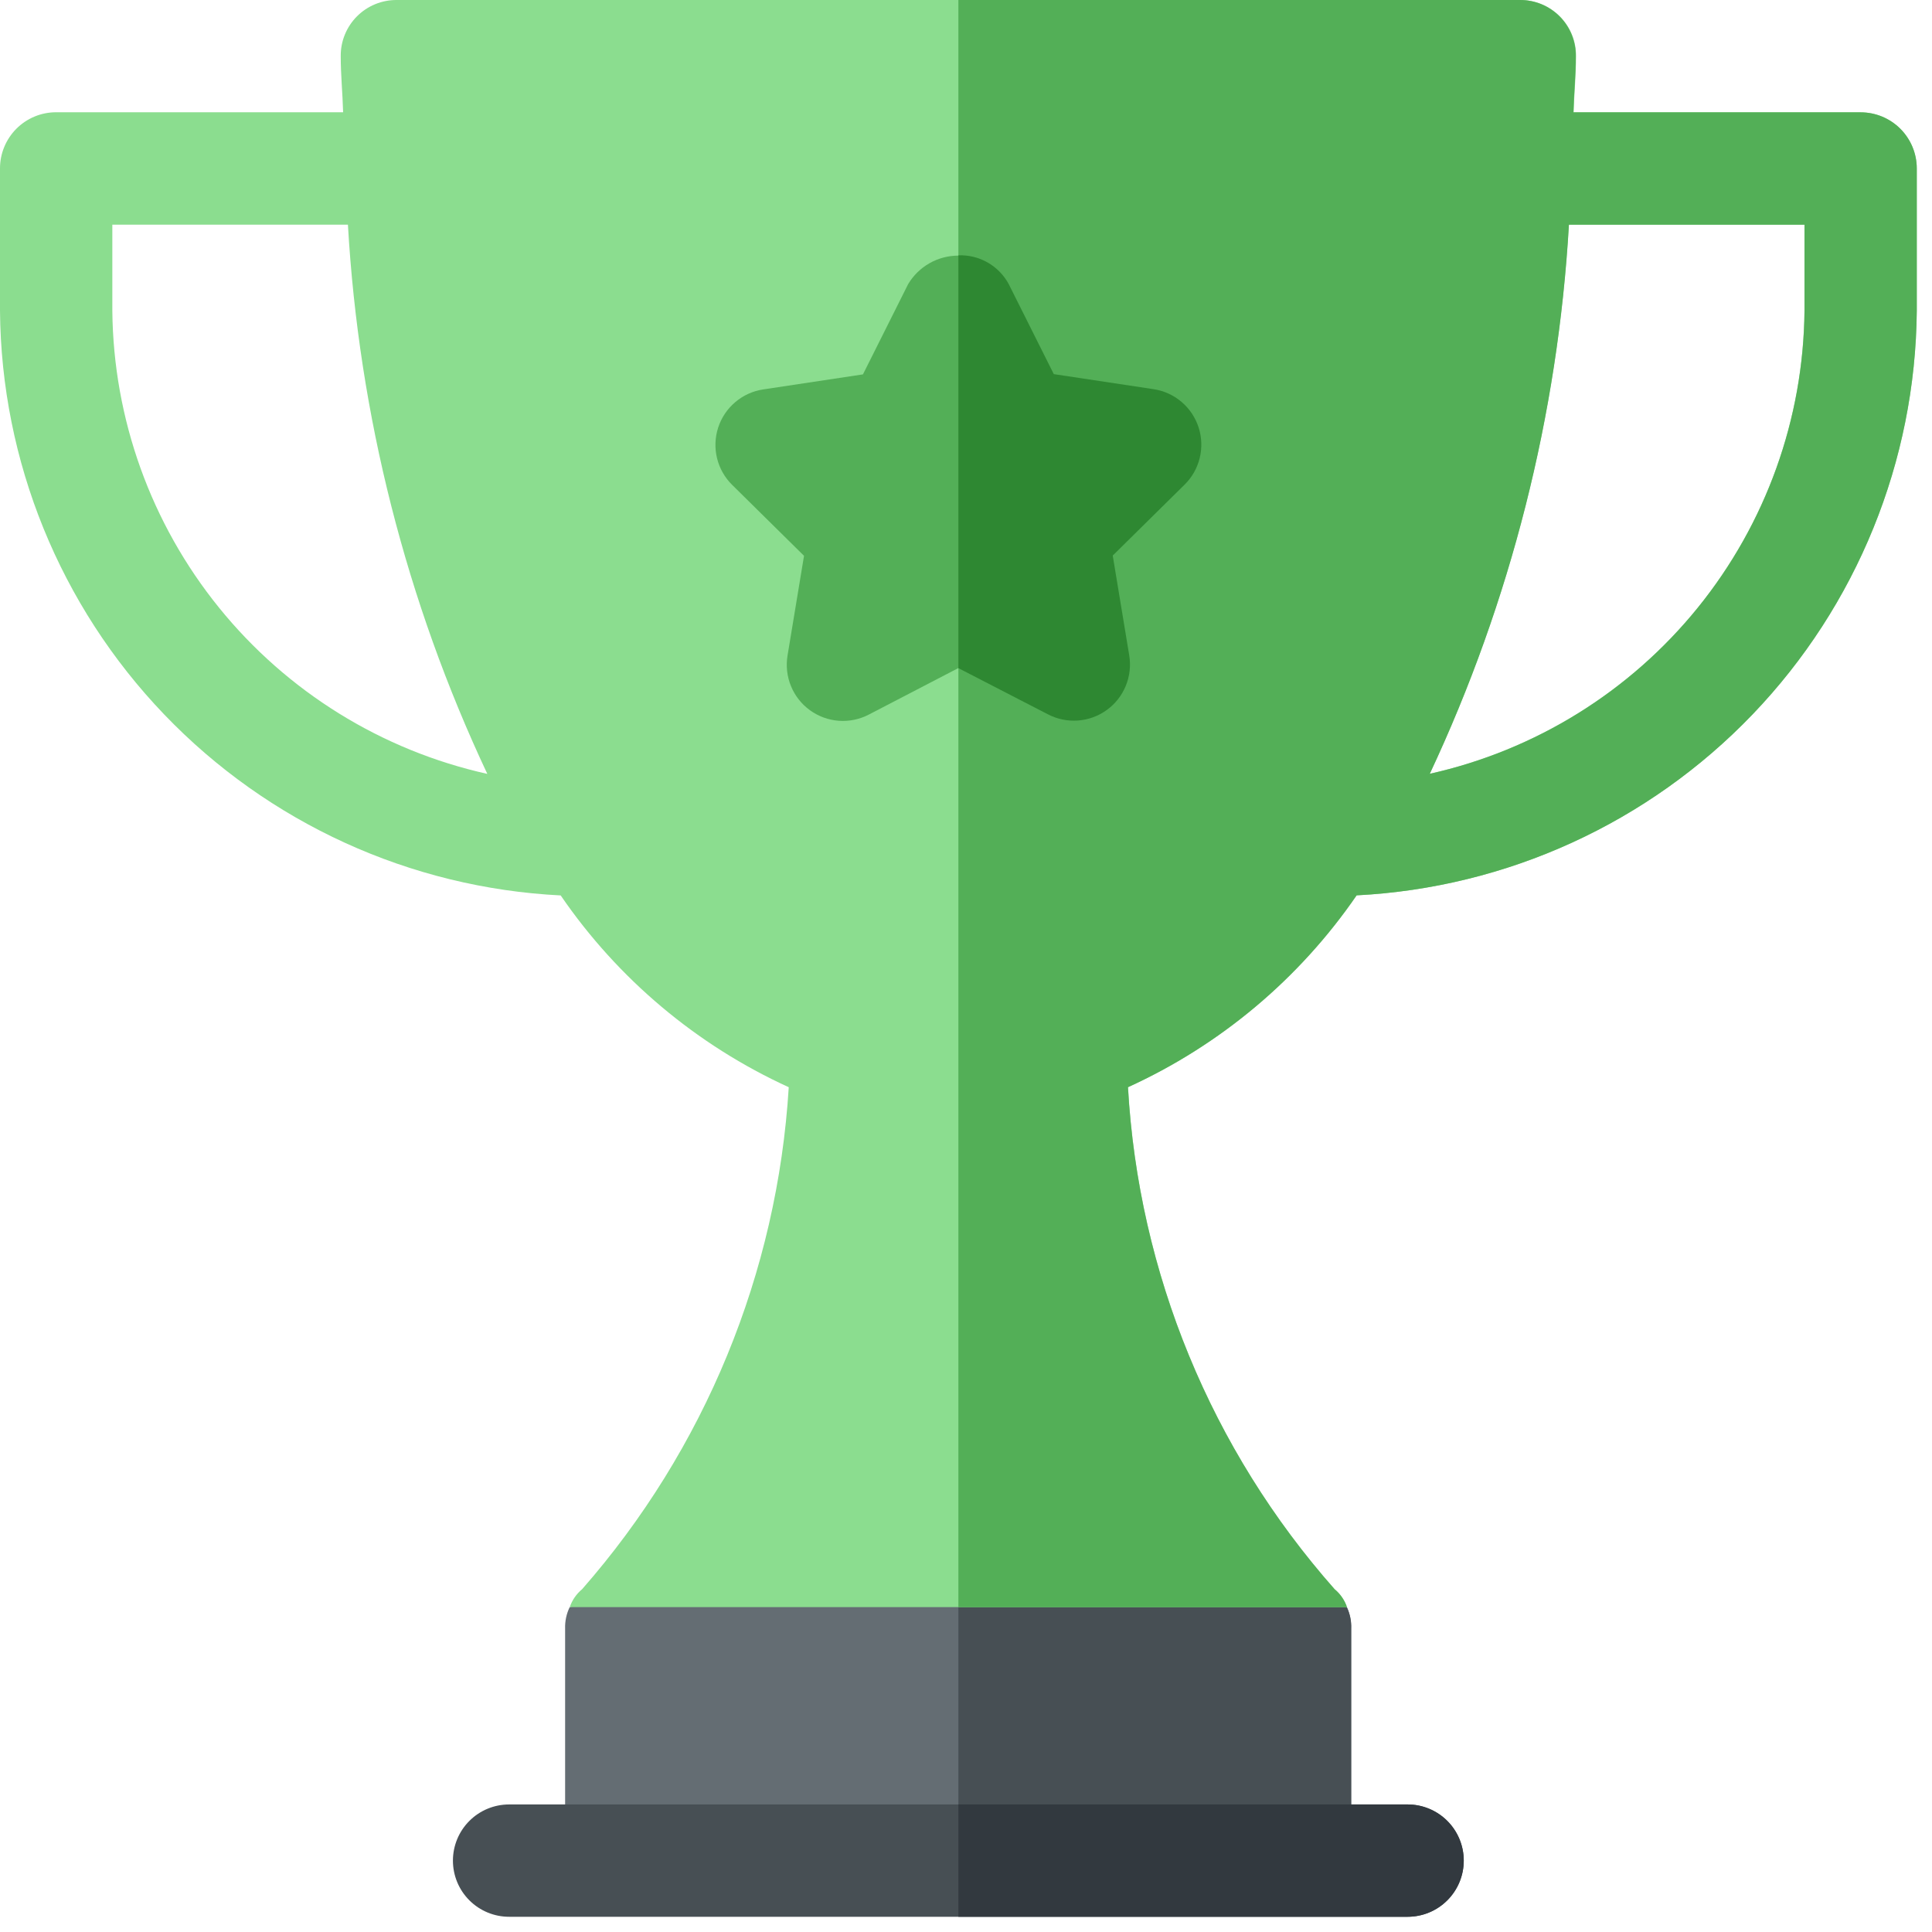
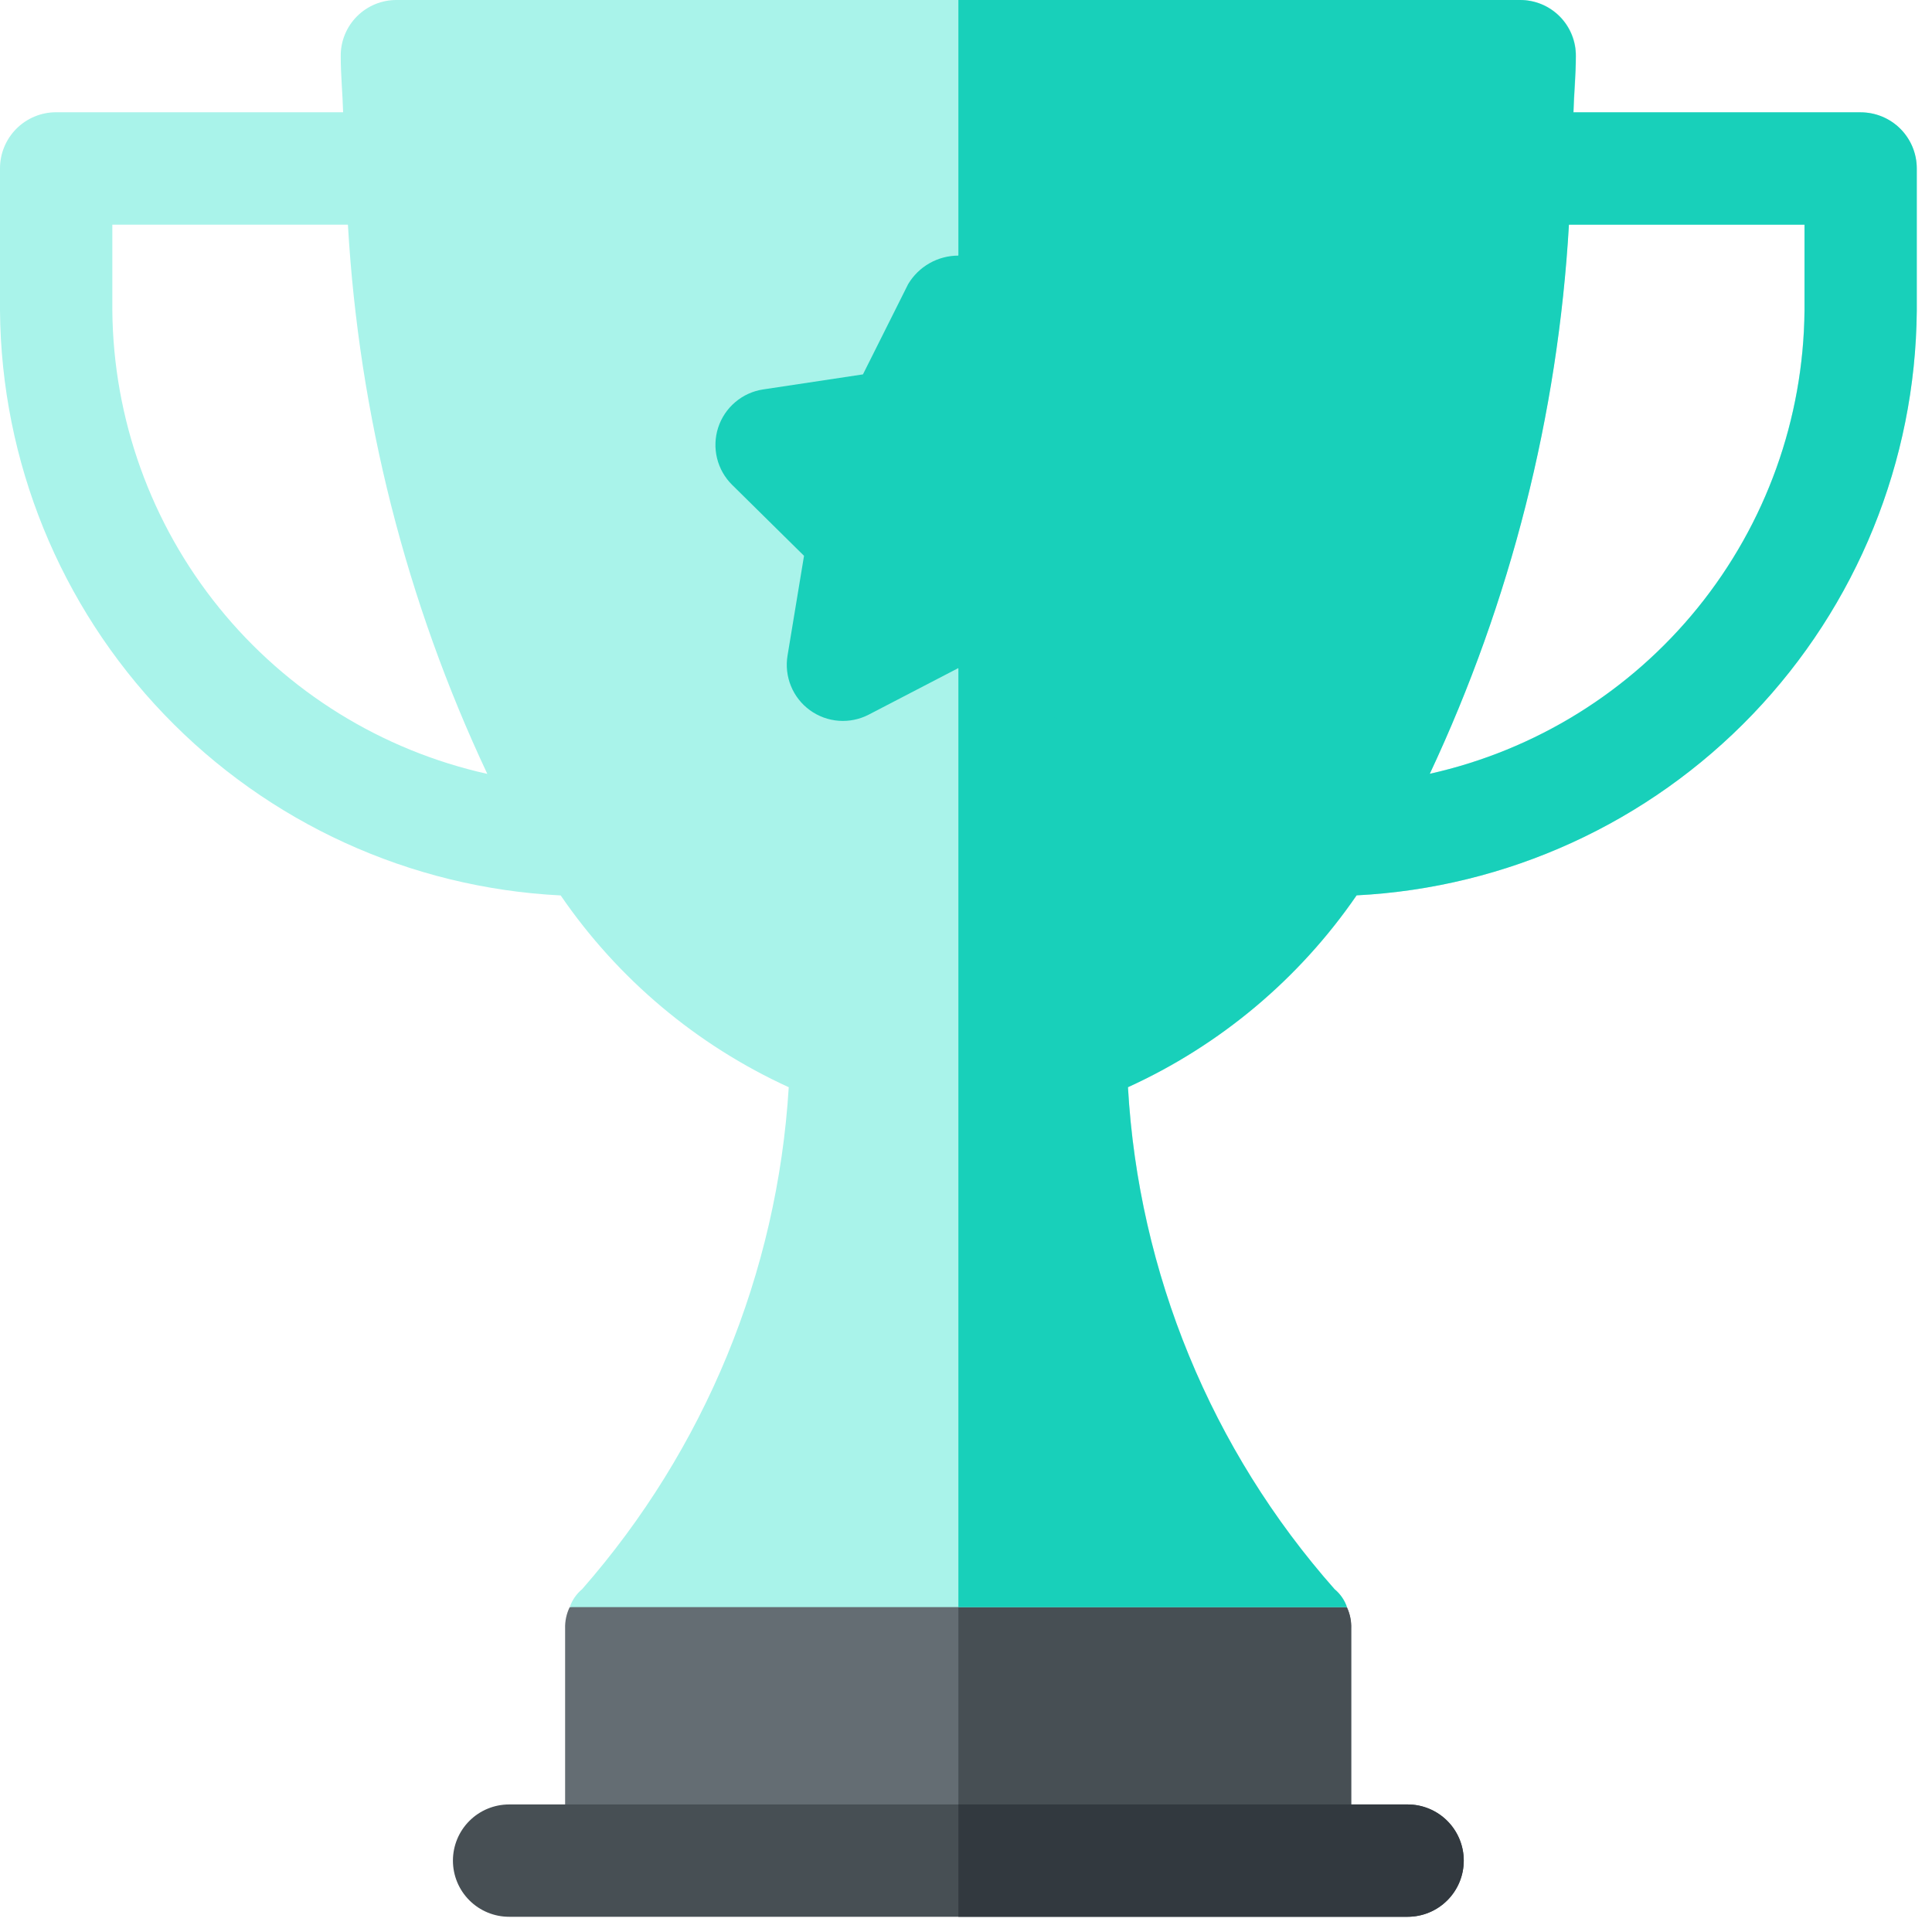
<svg xmlns="http://www.w3.org/2000/svg" width="99" height="99" viewBox="0 0 99 99" fill="none">
  <path d="M69.021 82.358L49.101 76.602L29.19 82.358C29.025 82.698 28.946 83.074 28.958 83.452V95.344H69.226V83.452C69.247 83.076 69.176 82.7 69.021 82.358Z" fill="#646D73" />
  <path d="M69.244 95.344V83.452C69.256 83.074 69.177 82.698 69.012 82.358L49.11 76.602V95.344H69.244Z" fill="#474F54" />
-   <path d="M95.344 5.756H80.638C80.664 4.784 80.76 3.869 80.76 2.88C80.764 2.501 80.693 2.125 80.55 1.774C80.406 1.423 80.195 1.104 79.927 0.836C79.659 0.568 79.341 0.356 78.99 0.212C78.639 0.069 78.263 -0.003 77.884 0H20.335C19.957 -0.003 19.581 0.069 19.231 0.212C18.881 0.355 18.562 0.567 18.294 0.835C18.027 1.102 17.815 1.421 17.672 1.771C17.528 2.122 17.456 2.497 17.46 2.876C17.46 3.865 17.556 4.78 17.582 5.752H2.876C2.498 5.752 2.123 5.826 1.774 5.971C1.425 6.116 1.108 6.328 0.841 6.595C0.574 6.863 0.362 7.18 0.218 7.53C0.073 7.879 -0.001 8.254 3.33135e-06 8.632V15.924C0.063 23.64 3.073 31.041 8.414 36.611C13.755 42.181 21.023 45.498 28.731 45.884C31.661 50.161 35.701 53.558 40.417 55.711C39.836 65.222 36.111 74.27 29.829 81.434C29.537 81.676 29.317 81.994 29.195 82.353H69.025C68.903 81.994 68.683 81.676 68.391 81.434C62.073 74.292 58.343 65.231 57.803 55.711C62.529 53.558 66.579 50.16 69.52 45.88C77.221 45.486 84.481 42.166 89.815 36.598C95.15 31.03 98.156 23.634 98.22 15.924V8.632C98.22 7.869 97.917 7.137 97.378 6.598C96.838 6.059 96.107 5.756 95.344 5.756ZM5.756 15.924V11.512H17.828C18.388 21.263 20.813 30.817 24.971 39.656C19.559 38.451 14.714 35.45 11.225 31.14C7.736 26.831 5.808 21.468 5.756 15.924ZM92.464 15.924C92.412 21.466 90.486 26.827 87 31.135C83.513 35.443 78.672 38.445 73.262 39.651C77.408 30.811 79.828 21.26 80.392 11.512H92.464V15.924Z" fill="#8BDD8F" />
-   <path d="M95.344 5.756H80.624C80.65 4.784 80.747 3.87 80.747 2.88C80.751 2.502 80.68 2.128 80.537 1.777C80.395 1.427 80.185 1.109 79.918 0.841C79.652 0.573 79.335 0.361 78.986 0.216C78.636 0.072 78.262 -0.001 77.884 0H49.11V82.354H69.021C68.898 81.994 68.679 81.676 68.386 81.434C62.068 74.292 58.338 65.231 57.798 55.711C62.524 53.558 66.574 50.16 69.515 45.88C77.217 45.487 84.478 42.168 89.813 36.599C95.149 31.031 98.156 23.635 98.22 15.924V8.632C98.22 7.869 97.916 7.138 97.377 6.598C96.838 6.059 96.106 5.756 95.344 5.756ZM92.468 15.924C92.416 21.466 90.49 26.827 87.004 31.135C83.517 35.444 78.676 38.445 73.266 39.651C77.412 30.811 79.832 21.26 80.397 11.512H92.468V15.924Z" fill="#53AF57" />
-   <path d="M53.701 36.601L49.109 34.233L44.518 36.618C44.044 36.864 43.511 36.974 42.978 36.934C42.445 36.894 41.934 36.707 41.502 36.393C41.069 36.079 40.733 35.651 40.531 35.156C40.328 34.662 40.268 34.121 40.355 33.594L41.2 28.481L37.519 24.848C37.138 24.474 36.87 24 36.743 23.482C36.616 22.963 36.636 22.419 36.801 21.91C36.966 21.402 37.269 20.95 37.677 20.605C38.084 20.259 38.58 20.034 39.108 19.955L44.22 19.184L46.536 14.558C46.802 14.113 47.179 13.744 47.63 13.488C48.081 13.232 48.591 13.098 49.109 13.098C49.628 13.098 50.138 13.232 50.589 13.488C51.04 13.744 51.417 14.113 51.683 14.558L53.999 19.184L59.111 19.955C59.639 20.034 60.135 20.259 60.542 20.605C60.95 20.95 61.253 21.402 61.418 21.91C61.583 22.419 61.603 22.963 61.476 23.482C61.349 24 61.081 24.474 60.7 24.848L57.019 28.481L57.864 33.594C57.951 34.121 57.891 34.662 57.688 35.156C57.486 35.651 57.15 36.079 56.717 36.393C56.285 36.707 55.774 36.894 55.241 36.934C54.708 36.974 54.175 36.864 53.701 36.618V36.601Z" fill="#53AF57" />
-   <path d="M53.701 36.605C54.175 36.851 54.709 36.961 55.241 36.921C55.774 36.881 56.285 36.694 56.717 36.38C57.15 36.066 57.486 35.637 57.688 35.143C57.891 34.648 57.952 34.108 57.864 33.581L57.019 28.468L60.7 24.835C61.081 24.461 61.35 23.987 61.476 23.468C61.603 22.949 61.583 22.405 61.418 21.897C61.253 21.389 60.95 20.937 60.542 20.592C60.135 20.246 59.639 20.021 59.111 19.942L53.999 19.171L51.683 14.545C51.432 14.086 51.059 13.707 50.604 13.448C50.15 13.19 49.632 13.064 49.11 13.083V34.237L53.701 36.605Z" fill="#2E8832" />
+   <path d="M95.344 5.756H80.638C80.664 4.784 80.76 3.869 80.76 2.88C80.764 2.501 80.693 2.125 80.55 1.774C80.406 1.423 80.195 1.104 79.927 0.836C79.659 0.568 79.341 0.356 78.99 0.212C78.639 0.069 78.263 -0.003 77.884 0H20.335C19.957 -0.003 19.581 0.069 19.231 0.212C18.881 0.355 18.562 0.567 18.294 0.835C18.027 1.102 17.815 1.421 17.672 1.771C17.528 2.122 17.456 2.497 17.46 2.876C17.46 3.865 17.556 4.78 17.582 5.752H2.876C2.498 5.752 2.123 5.826 1.774 5.971C1.425 6.116 1.108 6.328 0.841 6.595C0.574 6.863 0.362 7.18 0.218 7.53C0.073 7.879 -0.001 8.254 3.33135e-06 8.632V15.924C0.063 23.64 3.073 31.041 8.414 36.611C13.755 42.181 21.023 45.498 28.731 45.884C31.661 50.161 35.701 53.558 40.417 55.711C39.836 65.222 36.111 74.27 29.829 81.434C29.537 81.676 29.317 81.994 29.195 82.353H69.025C68.903 81.994 68.683 81.676 68.391 81.434C62.073 74.292 58.343 65.231 57.803 55.711C62.529 53.558 66.579 50.16 69.52 45.88C77.221 45.486 84.481 42.166 89.815 36.598C95.15 31.03 98.156 23.634 98.22 15.924V8.632C98.22 7.869 97.917 7.137 97.378 6.598C96.838 6.059 96.107 5.756 95.344 5.756ZM5.756 15.924V11.512H17.828C18.388 21.263 20.813 30.817 24.971 39.656C19.559 38.451 14.714 35.45 11.225 31.14C7.736 26.831 5.808 21.468 5.756 15.924ZM92.464 15.924C92.412 21.466 90.486 26.827 87 31.135C83.513 35.443 78.672 38.445 73.262 39.651C77.408 30.811 79.828 21.26 80.392 11.512H92.464V15.924Z" fill="#A9F3EA" />
+   <path d="M95.344 5.756H80.624C80.65 4.784 80.747 3.87 80.747 2.88C80.751 2.502 80.68 2.128 80.537 1.777C80.395 1.427 80.185 1.109 79.918 0.841C79.652 0.573 79.335 0.361 78.986 0.216C78.636 0.072 78.262 -0.001 77.884 0H49.11V82.354H69.021C68.898 81.994 68.679 81.676 68.386 81.434C62.068 74.292 58.338 65.231 57.798 55.711C62.524 53.558 66.574 50.16 69.515 45.88C77.217 45.487 84.478 42.168 89.813 36.599C95.149 31.031 98.156 23.635 98.22 15.924V8.632C98.22 7.869 97.916 7.138 97.377 6.598C96.838 6.059 96.106 5.756 95.344 5.756ZM92.468 15.924C92.416 21.466 90.49 26.827 87.004 31.135C83.517 35.444 78.676 38.445 73.266 39.651C77.412 30.811 79.832 21.26 80.397 11.512H92.468V15.924Z" fill="#18D0BA" />
+   <path d="M53.701 36.601L49.109 34.233L44.518 36.618C44.044 36.864 43.511 36.974 42.978 36.934C42.445 36.894 41.934 36.707 41.502 36.393C41.069 36.079 40.733 35.651 40.531 35.156C40.328 34.662 40.268 34.121 40.355 33.594L41.2 28.481L37.519 24.848C37.138 24.474 36.87 24 36.743 23.482C36.616 22.963 36.636 22.419 36.801 21.91C36.966 21.402 37.269 20.95 37.677 20.605C38.084 20.259 38.58 20.034 39.108 19.955L44.22 19.184L46.536 14.558C46.802 14.113 47.179 13.744 47.63 13.488C48.081 13.232 48.591 13.098 49.109 13.098C49.628 13.098 50.138 13.232 50.589 13.488C51.04 13.744 51.417 14.113 51.683 14.558L53.999 19.184L59.111 19.955C59.639 20.034 60.135 20.259 60.542 20.605C60.95 20.95 61.253 21.402 61.418 21.91C61.583 22.419 61.603 22.963 61.476 23.482C61.349 24 61.081 24.474 60.7 24.848L57.019 28.481L57.864 33.594C57.951 34.121 57.891 34.662 57.688 35.156C57.486 35.651 57.15 36.079 56.717 36.393C56.285 36.707 55.774 36.894 55.241 36.934C54.708 36.974 54.175 36.864 53.701 36.618V36.601Z" fill="#18D0BA" />
+   <path d="M53.701 36.605C54.175 36.851 54.709 36.961 55.241 36.921C55.774 36.881 56.285 36.694 56.717 36.38C57.15 36.066 57.486 35.637 57.688 35.143C57.891 34.648 57.952 34.108 57.864 33.581L57.019 28.468L60.7 24.835C61.081 24.461 61.35 23.987 61.476 23.468C61.603 22.949 61.583 22.405 61.418 21.897C61.253 21.389 60.95 20.937 60.542 20.592C60.135 20.246 59.639 20.021 59.111 19.942L53.999 19.171L51.683 14.545C51.432 14.086 51.059 13.707 50.604 13.448C50.15 13.19 49.632 13.064 49.11 13.083V34.237L53.701 36.605Z" fill="#18D0BA" />
  <path d="M72.129 98.22H26.087C25.324 98.22 24.592 97.917 24.052 97.377C23.512 96.838 23.209 96.106 23.209 95.342C23.209 94.579 23.512 93.847 24.052 93.307C24.592 92.767 25.324 92.464 26.087 92.464H72.129C72.892 92.464 73.624 92.767 74.163 93.307C74.703 93.847 75.006 94.579 75.006 95.342C75.006 96.106 74.703 96.838 74.163 97.377C73.624 97.917 72.892 98.22 72.129 98.22Z" fill="#474F54" />
  <path d="M72.128 92.464H49.11V98.22H72.128C72.891 98.22 73.624 97.917 74.163 97.377C74.703 96.838 75.006 96.106 75.006 95.342C75.006 94.579 74.703 93.847 74.163 93.307C73.624 92.767 72.891 92.464 72.128 92.464Z" fill="#32393F" />
</svg>
